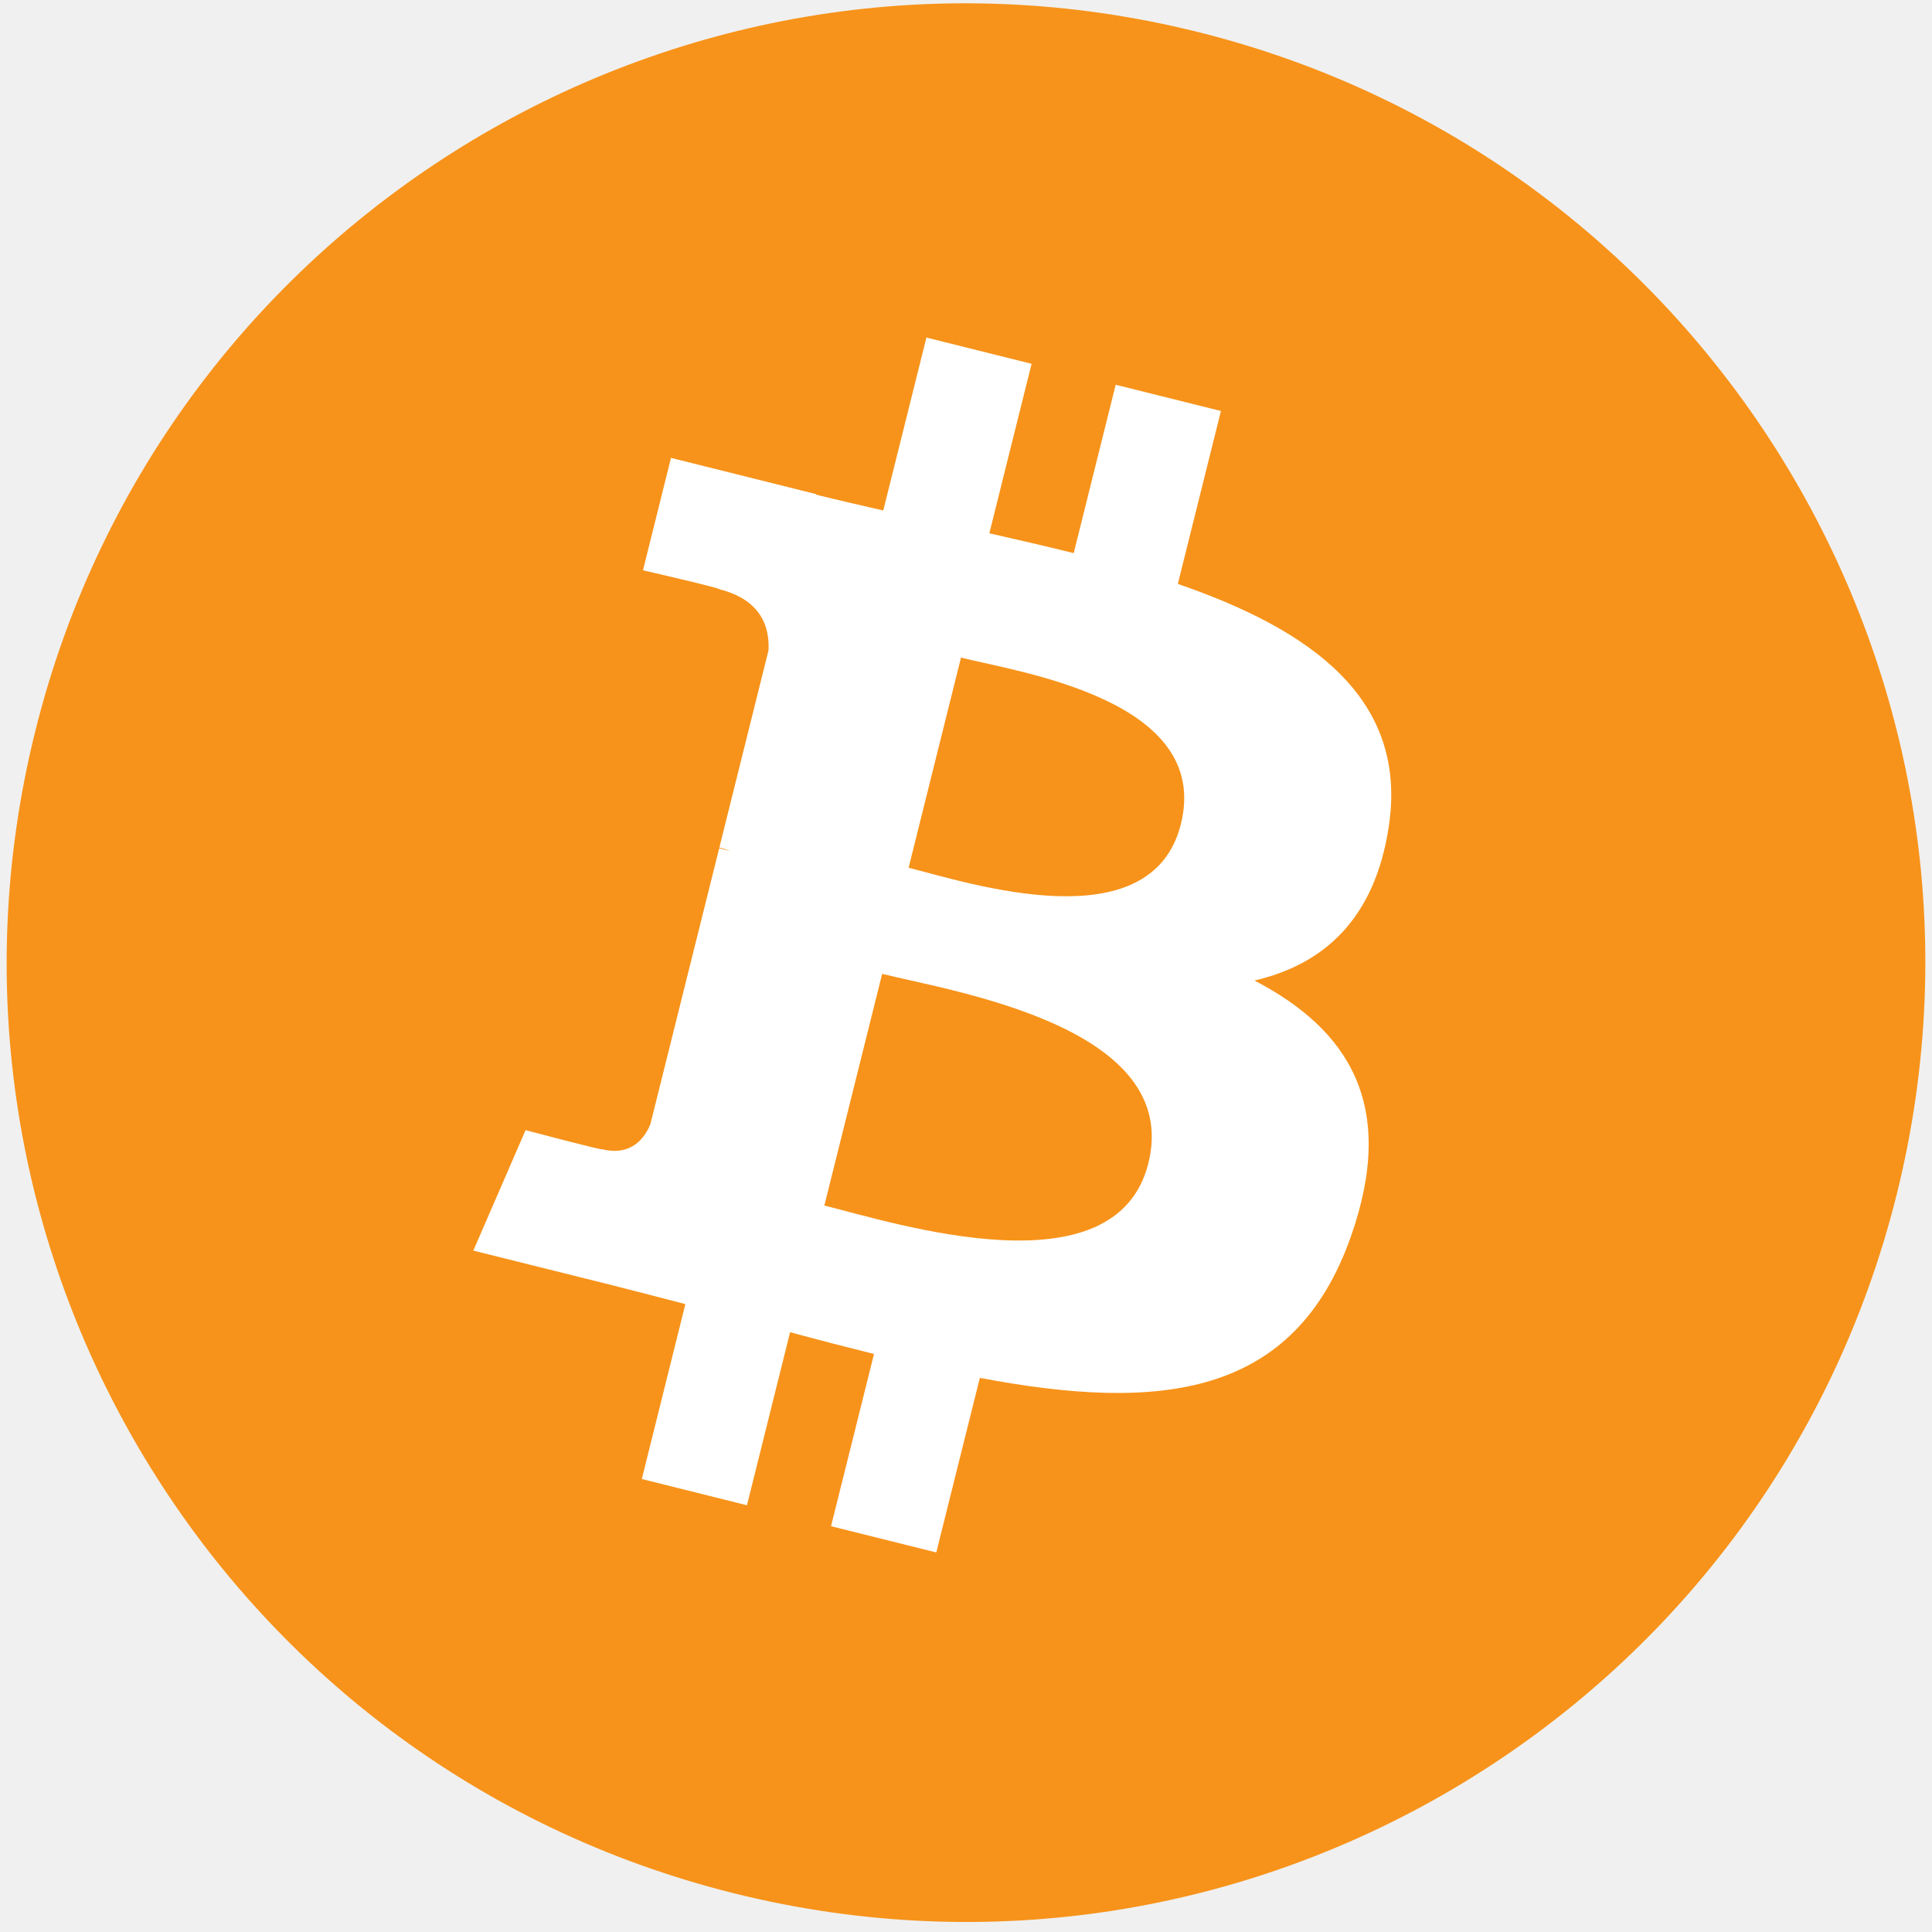
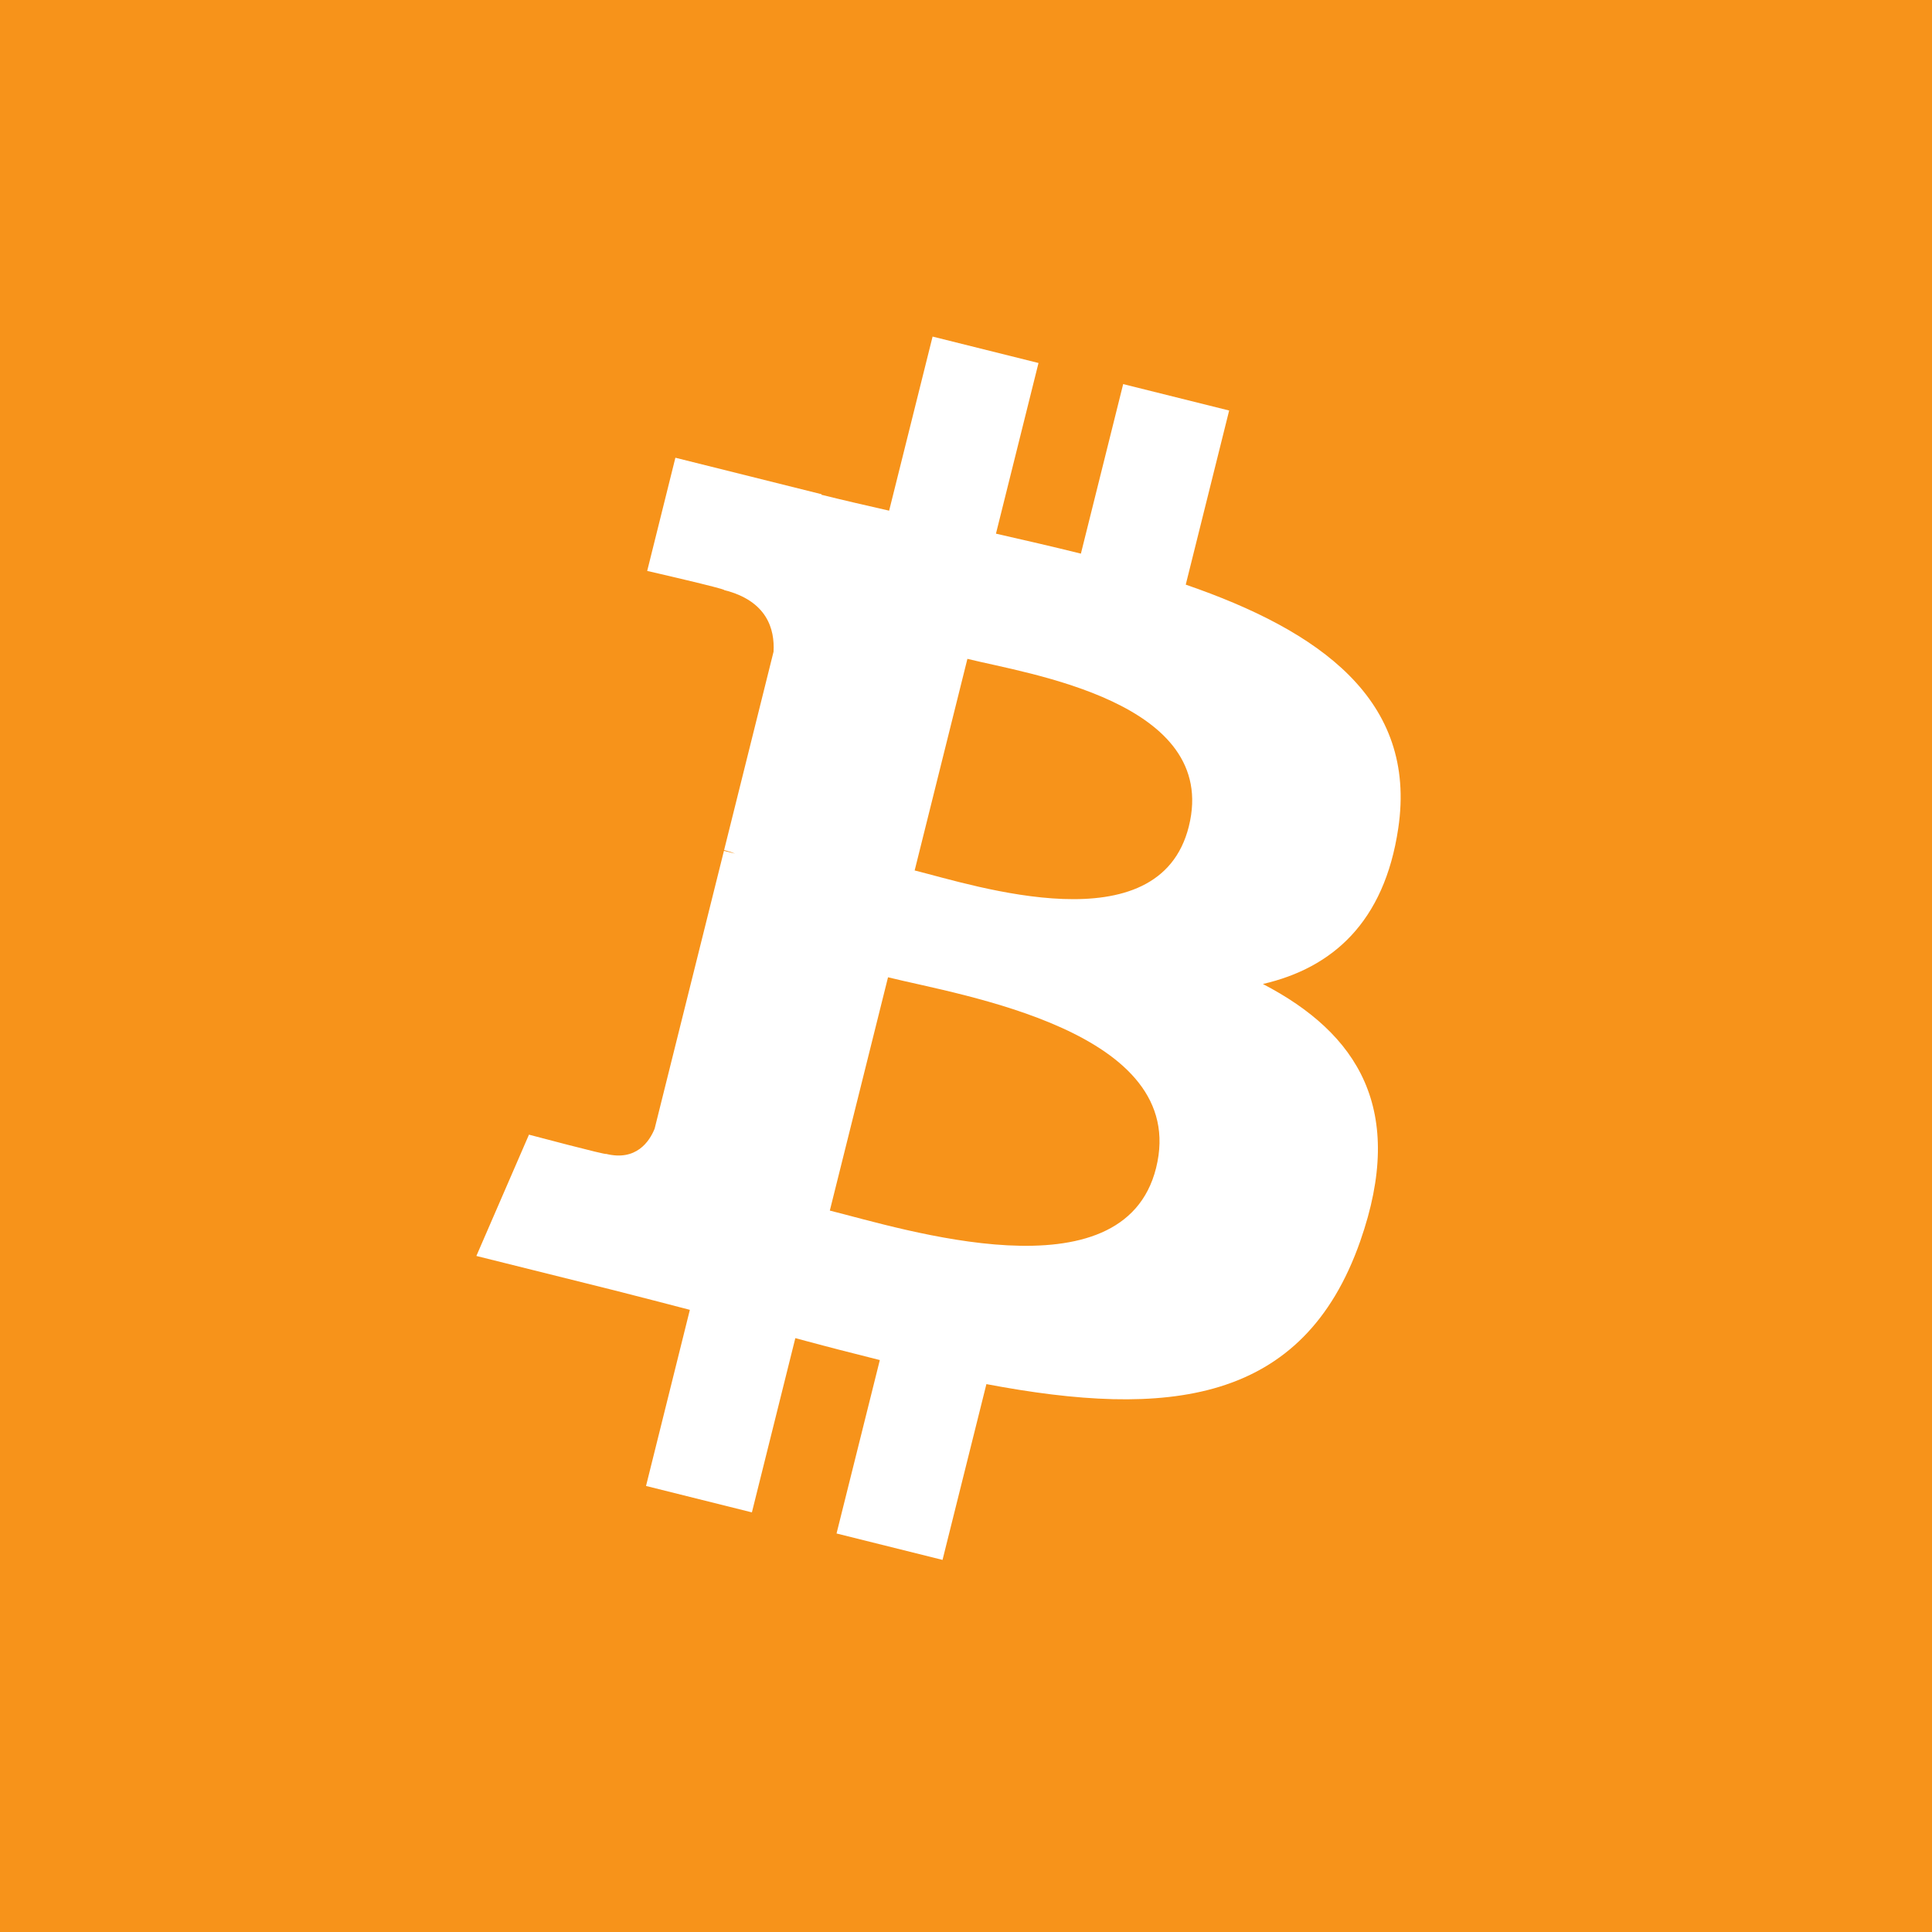
- <svg xmlns="http://www.w3.org/2000/svg" width="16" height="16" viewBox="0 0 144 145" fill="none">
-   <path d="M141.846 89.665C132.225 128.236 93.156 151.711 54.576 142.093C16.012 132.476 -7.466 93.408 2.157 54.839C11.771 16.264 50.843 -7.214 89.41 2.403C127.985 12.02 151.462 51.091 141.846 89.665Z" fill="#F7931A" />
-   <path d="M103.736 61.991C105.169 52.409 97.873 47.26 87.898 43.824L91.133 30.846L83.234 28.877L80.083 41.513C78.004 40.995 75.873 40.507 73.752 40.024L76.923 27.304L69.029 25.335L65.79 38.311C64.071 37.919 62.384 37.533 60.745 37.125L60.753 37.085L49.859 34.365L47.757 42.802C47.757 42.802 53.618 44.145 53.494 44.229C56.694 45.028 57.271 47.145 57.175 48.823L53.49 63.608C53.71 63.665 53.995 63.744 54.311 63.872C54.047 63.806 53.766 63.735 53.477 63.665L48.311 84.375C47.919 85.347 46.926 86.806 44.69 86.252C44.769 86.366 38.945 84.819 38.945 84.819L35.025 93.86L45.305 96.423C47.216 96.902 49.093 97.402 50.937 97.876L47.67 111.003L55.561 112.972L58.798 99.985C60.956 100.569 63.048 101.11 65.096 101.619L61.87 114.545L69.77 116.514L73.04 103.412C86.513 105.96 96.644 104.932 100.906 92.749C104.343 82.939 100.736 77.28 93.648 73.589C98.809 72.399 102.699 69.003 103.736 61.991ZM85.687 87.302C83.243 97.113 66.727 91.809 61.369 90.478L65.707 73.089C71.062 74.424 88.237 77.07 85.687 87.302ZM88.127 61.85C85.901 70.774 72.152 66.239 67.692 65.127L71.624 49.355C76.083 50.467 90.448 52.542 88.127 61.85Z" fill="white" />
+ <svg xmlns="http://www.w3.org/2000/svg" width="512" height="512" viewBox="0 0 4608 4640" fill="none" version="1.1" id="svg2">
+   <defs id="defs2" />
+   <rect style="fill:#f7931a;fill-opacity:1;stroke-width:41.444" id="rect2" width="4640" height="4640" x="-16" y="0" />
+   <g id="g2" transform="matrix(32.22214,0,0,32.22222,-0.5000492,-8.000595)">
+     <path d="M 103.736,61.991 C 105.169,52.409 97.873,47.26 87.898,43.824 l 3.235,-12.978 -7.899,-1.969 -3.151,12.636 c -2.079,-0.518 -4.21,-1.006 -6.331,-1.489 l 3.171,-12.72 -7.894,-1.969 -3.239,12.976 c -1.719,-0.392 -3.406,-0.778 -5.045,-1.186 l 0.008,-0.04 -10.894,-2.72 -2.102,8.437 c 0,0 5.861,1.343 5.737,1.427 3.2,0.799 3.777,2.916 3.681,4.594 L 53.49,63.608 c 0.22,0.057 0.505,0.136 0.821,0.264 -0.264,-0.066 -0.545,-0.137 -0.834,-0.207 l -5.166,20.71 c -0.392,0.972 -1.385,2.431 -3.621,1.877 0.079,0.114 -5.745,-1.433 -5.745,-1.433 l -3.92,9.041 10.28,2.563 c 1.911,0.479 3.788,0.979 5.632,1.453 l -3.267,13.127 7.891,1.969 3.237,-12.987 c 2.158,0.584 4.25,1.125 6.298,1.634 l -3.226,12.926 7.9,1.969 3.27,-13.102 c 13.473,2.548 23.604,1.52 27.866,-10.663 3.437,-9.81 -0.17,-15.469 -7.258,-19.16 5.161,-1.19 9.051,-4.586 10.088,-11.598 z M 85.687,87.302 c -2.444,9.811 -18.96,4.507 -24.318,3.176 l 4.338,-17.389 c 5.355,1.335 22.53,3.981 19.98,14.213 z m 2.44,-25.452 c -2.226,8.924 -15.975,4.389 -20.435,3.277 l 3.932,-15.772 c 4.459,1.112 18.824,3.187 16.503,12.495 z" fill="#ffffff" id="path2" />
+   </g>
</svg>
